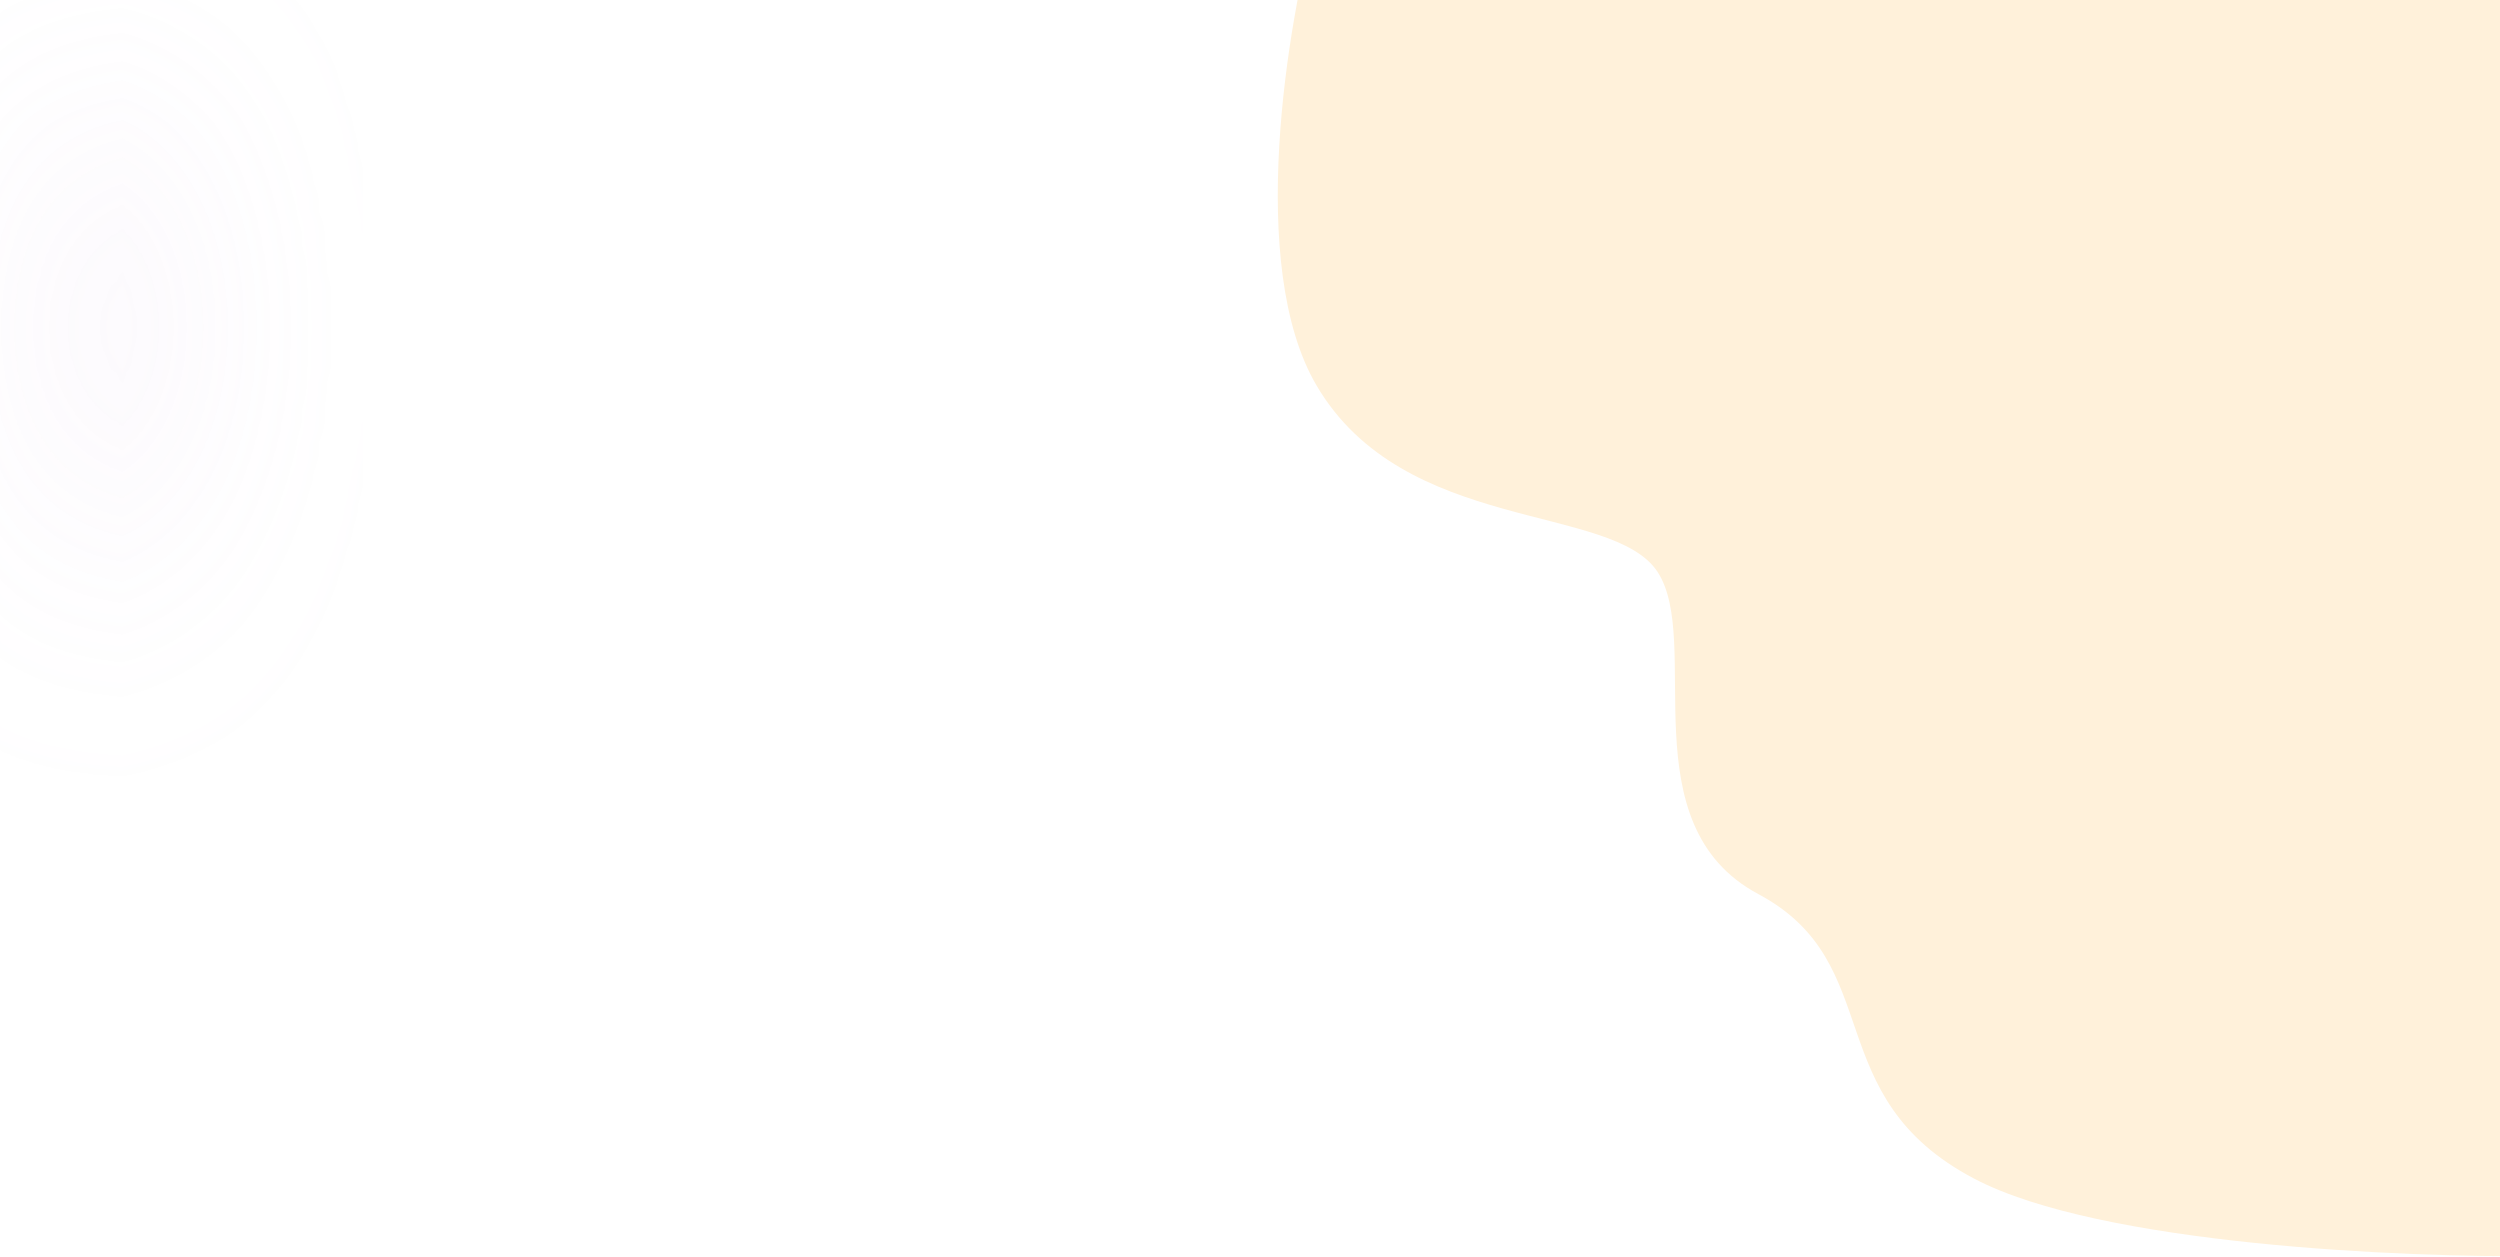
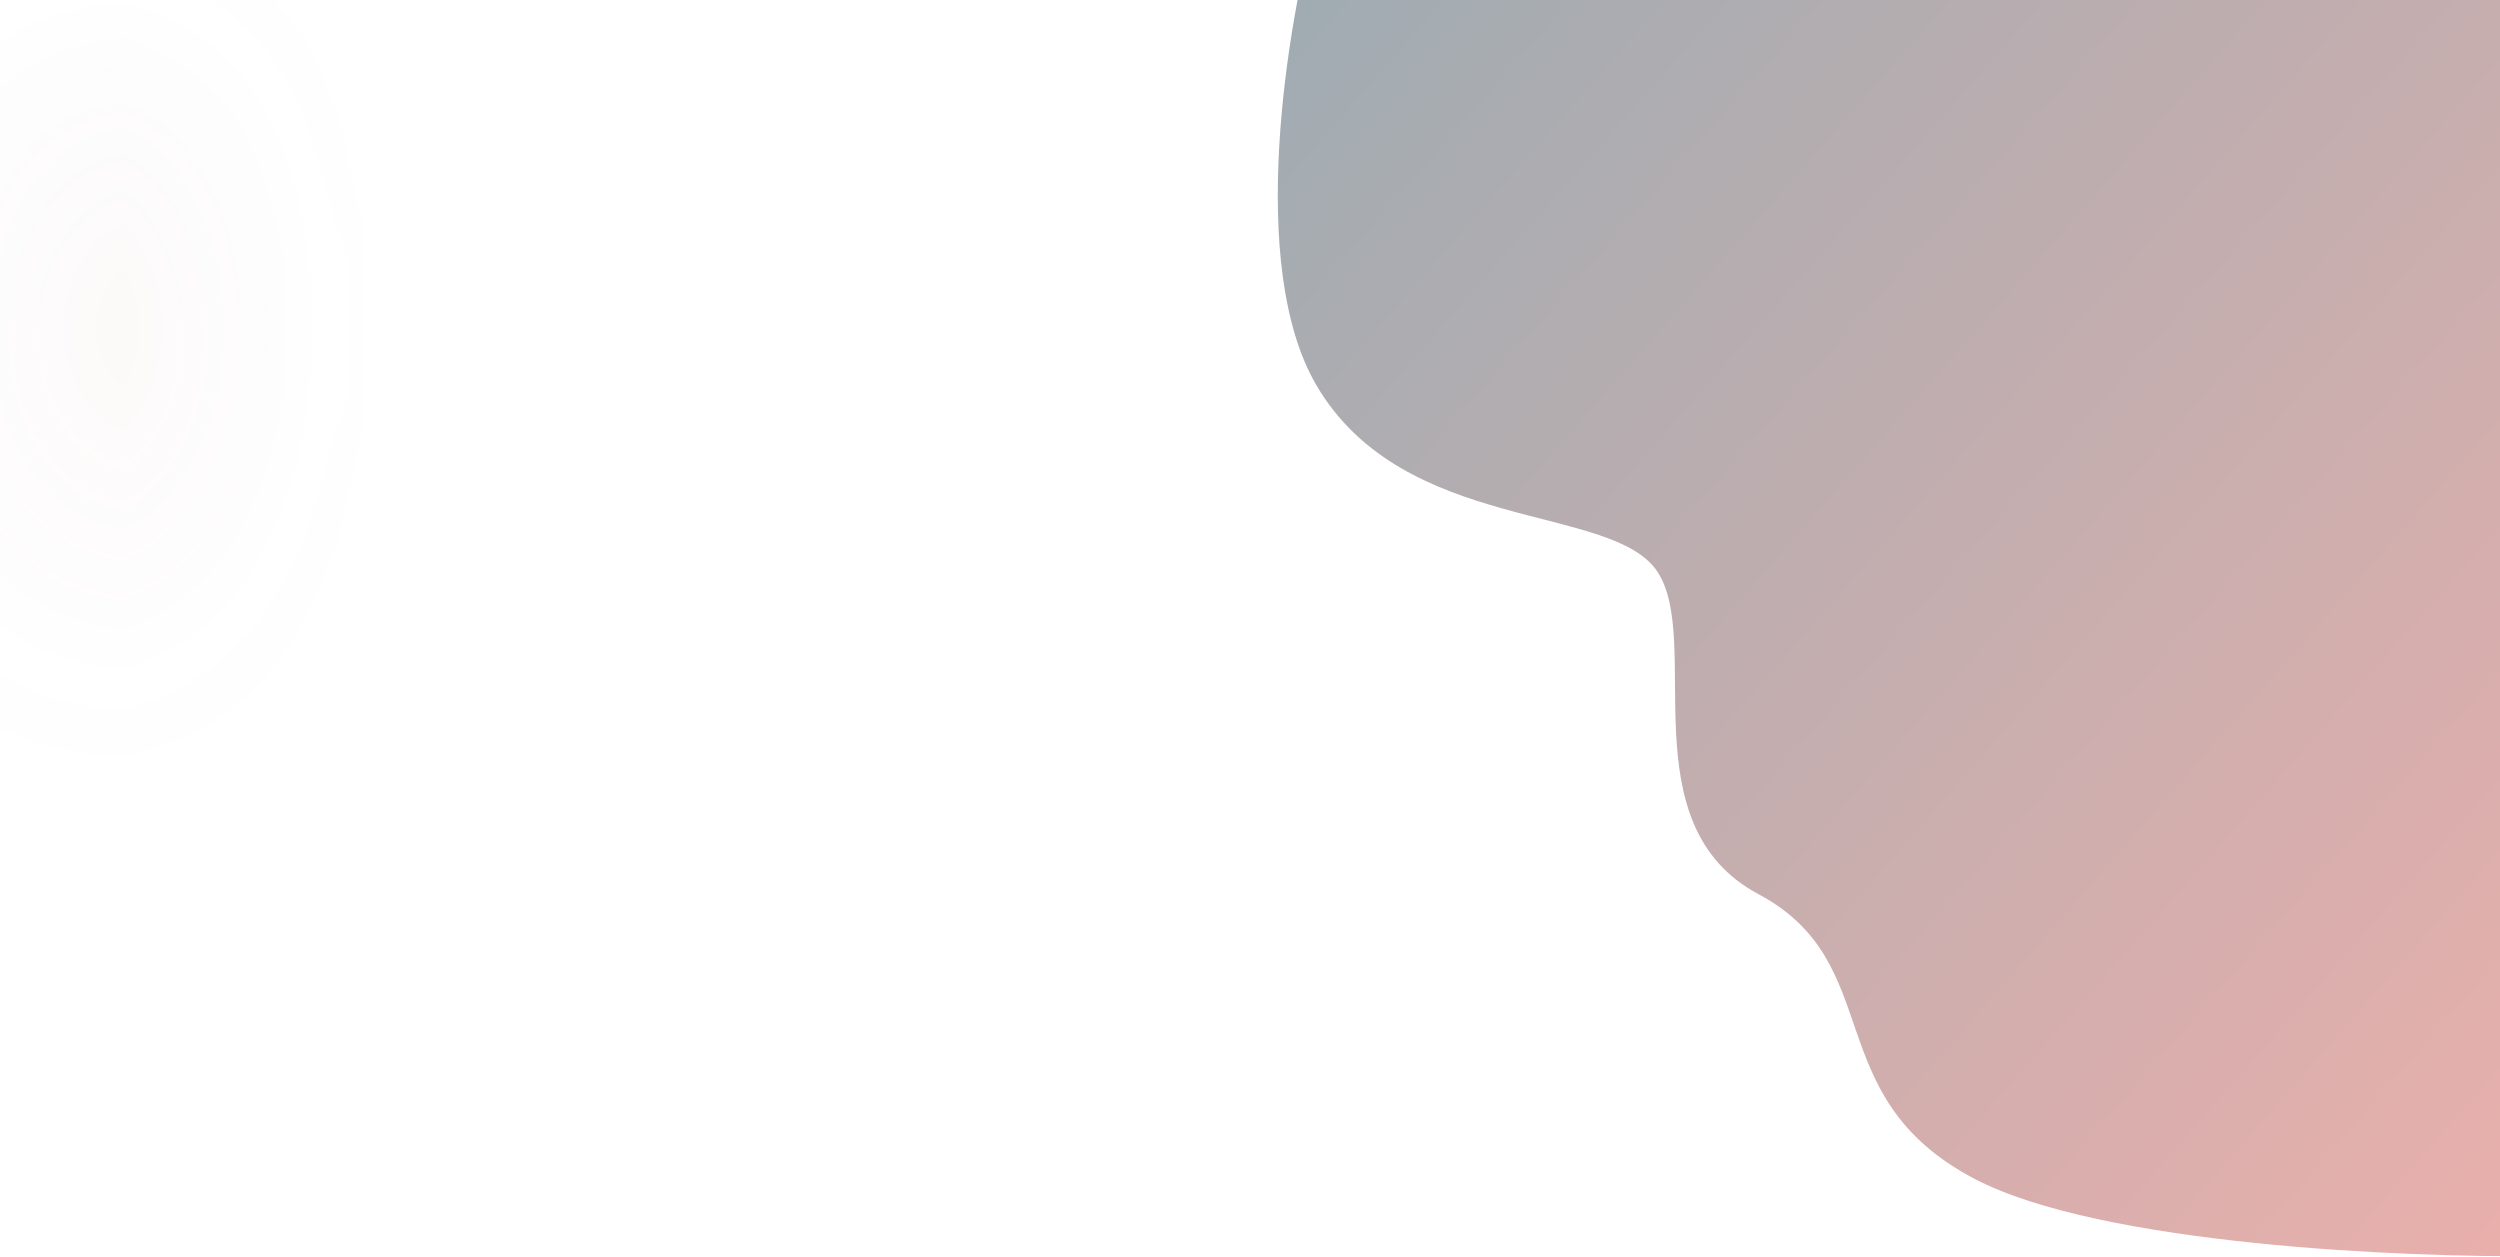
<svg xmlns="http://www.w3.org/2000/svg" width="1440" height="724" viewBox="0 0 1440 724" fill="none">
  <g opacity="0.3" filter="url(#filter0_f)">
-     <ellipse cx="-180.528" cy="188.597" rx="239.472" ry="248.432" fill="#D5AEE4" />
+     <ellipse cx="-180.528" cy="188.597" rx="239.472" ry="248.432" fill="url(#gradient1)" />
  </g>
-   <path d="M758.307 222C717.907 153.2 741.474 13.333 758.307 -48L1437.81 -149L1502.31 122.5L1463.81 723.5C1385.14 724.5 1209.71 717 1137.31 679C1046.81 631.5 1087.81 555 1012.81 515C937.807 475 980.807 369.5 954.807 329.5C928.807 289.5 808.807 308 758.307 222Z" fill="#FFF1DA" />
+   <path d="M758.307 222C717.907 153.2 741.474 13.333 758.307 -48L1437.81 -149L1502.31 122.5L1463.81 723.5C1385.14 724.5 1209.71 717 1137.31 679C1046.81 631.5 1087.81 555 1012.81 515C937.807 475 980.807 369.5 954.807 329.5C928.807 289.5 808.807 308 758.307 222Z" fill="url(#gradient2)" />
  <defs>
    <filter id="filter0_f" x="-570" y="-209.836" width="778.945" height="796.864" filterUnits="userSpaceOnUse" color-interpolation-filters="sRGB">
      <feFlood flood-opacity="0" result="BackgroundImageFix" />
      <feBlend mode="normal" in="SourceGraphic" in2="BackgroundImageFix" result="shape" />
      <feGaussianBlur stdDeviation="75" result="effect1_foregroundBlur" />
    </filter>
+     <linearGradient id="gradient1" x1="0" y1="0" x2="1" y2="1">
+       <stop offset="0%" stop-color="#537480" stop-opacity="0.7" />
+       <stop offset="100%" stop-color="#e07a73" stop-opacity="0.7" />
+     </linearGradient>
+     <linearGradient id="gradient2" x1="0" y1="0" x2="1" y2="1">
+       <stop offset="0%" stop-color="#537480" stop-opacity="0.6" />
+       <stop offset="100%" stop-color="#e07a73" stop-opacity="0.6" />
+     </linearGradient>
  </defs>
</svg>
